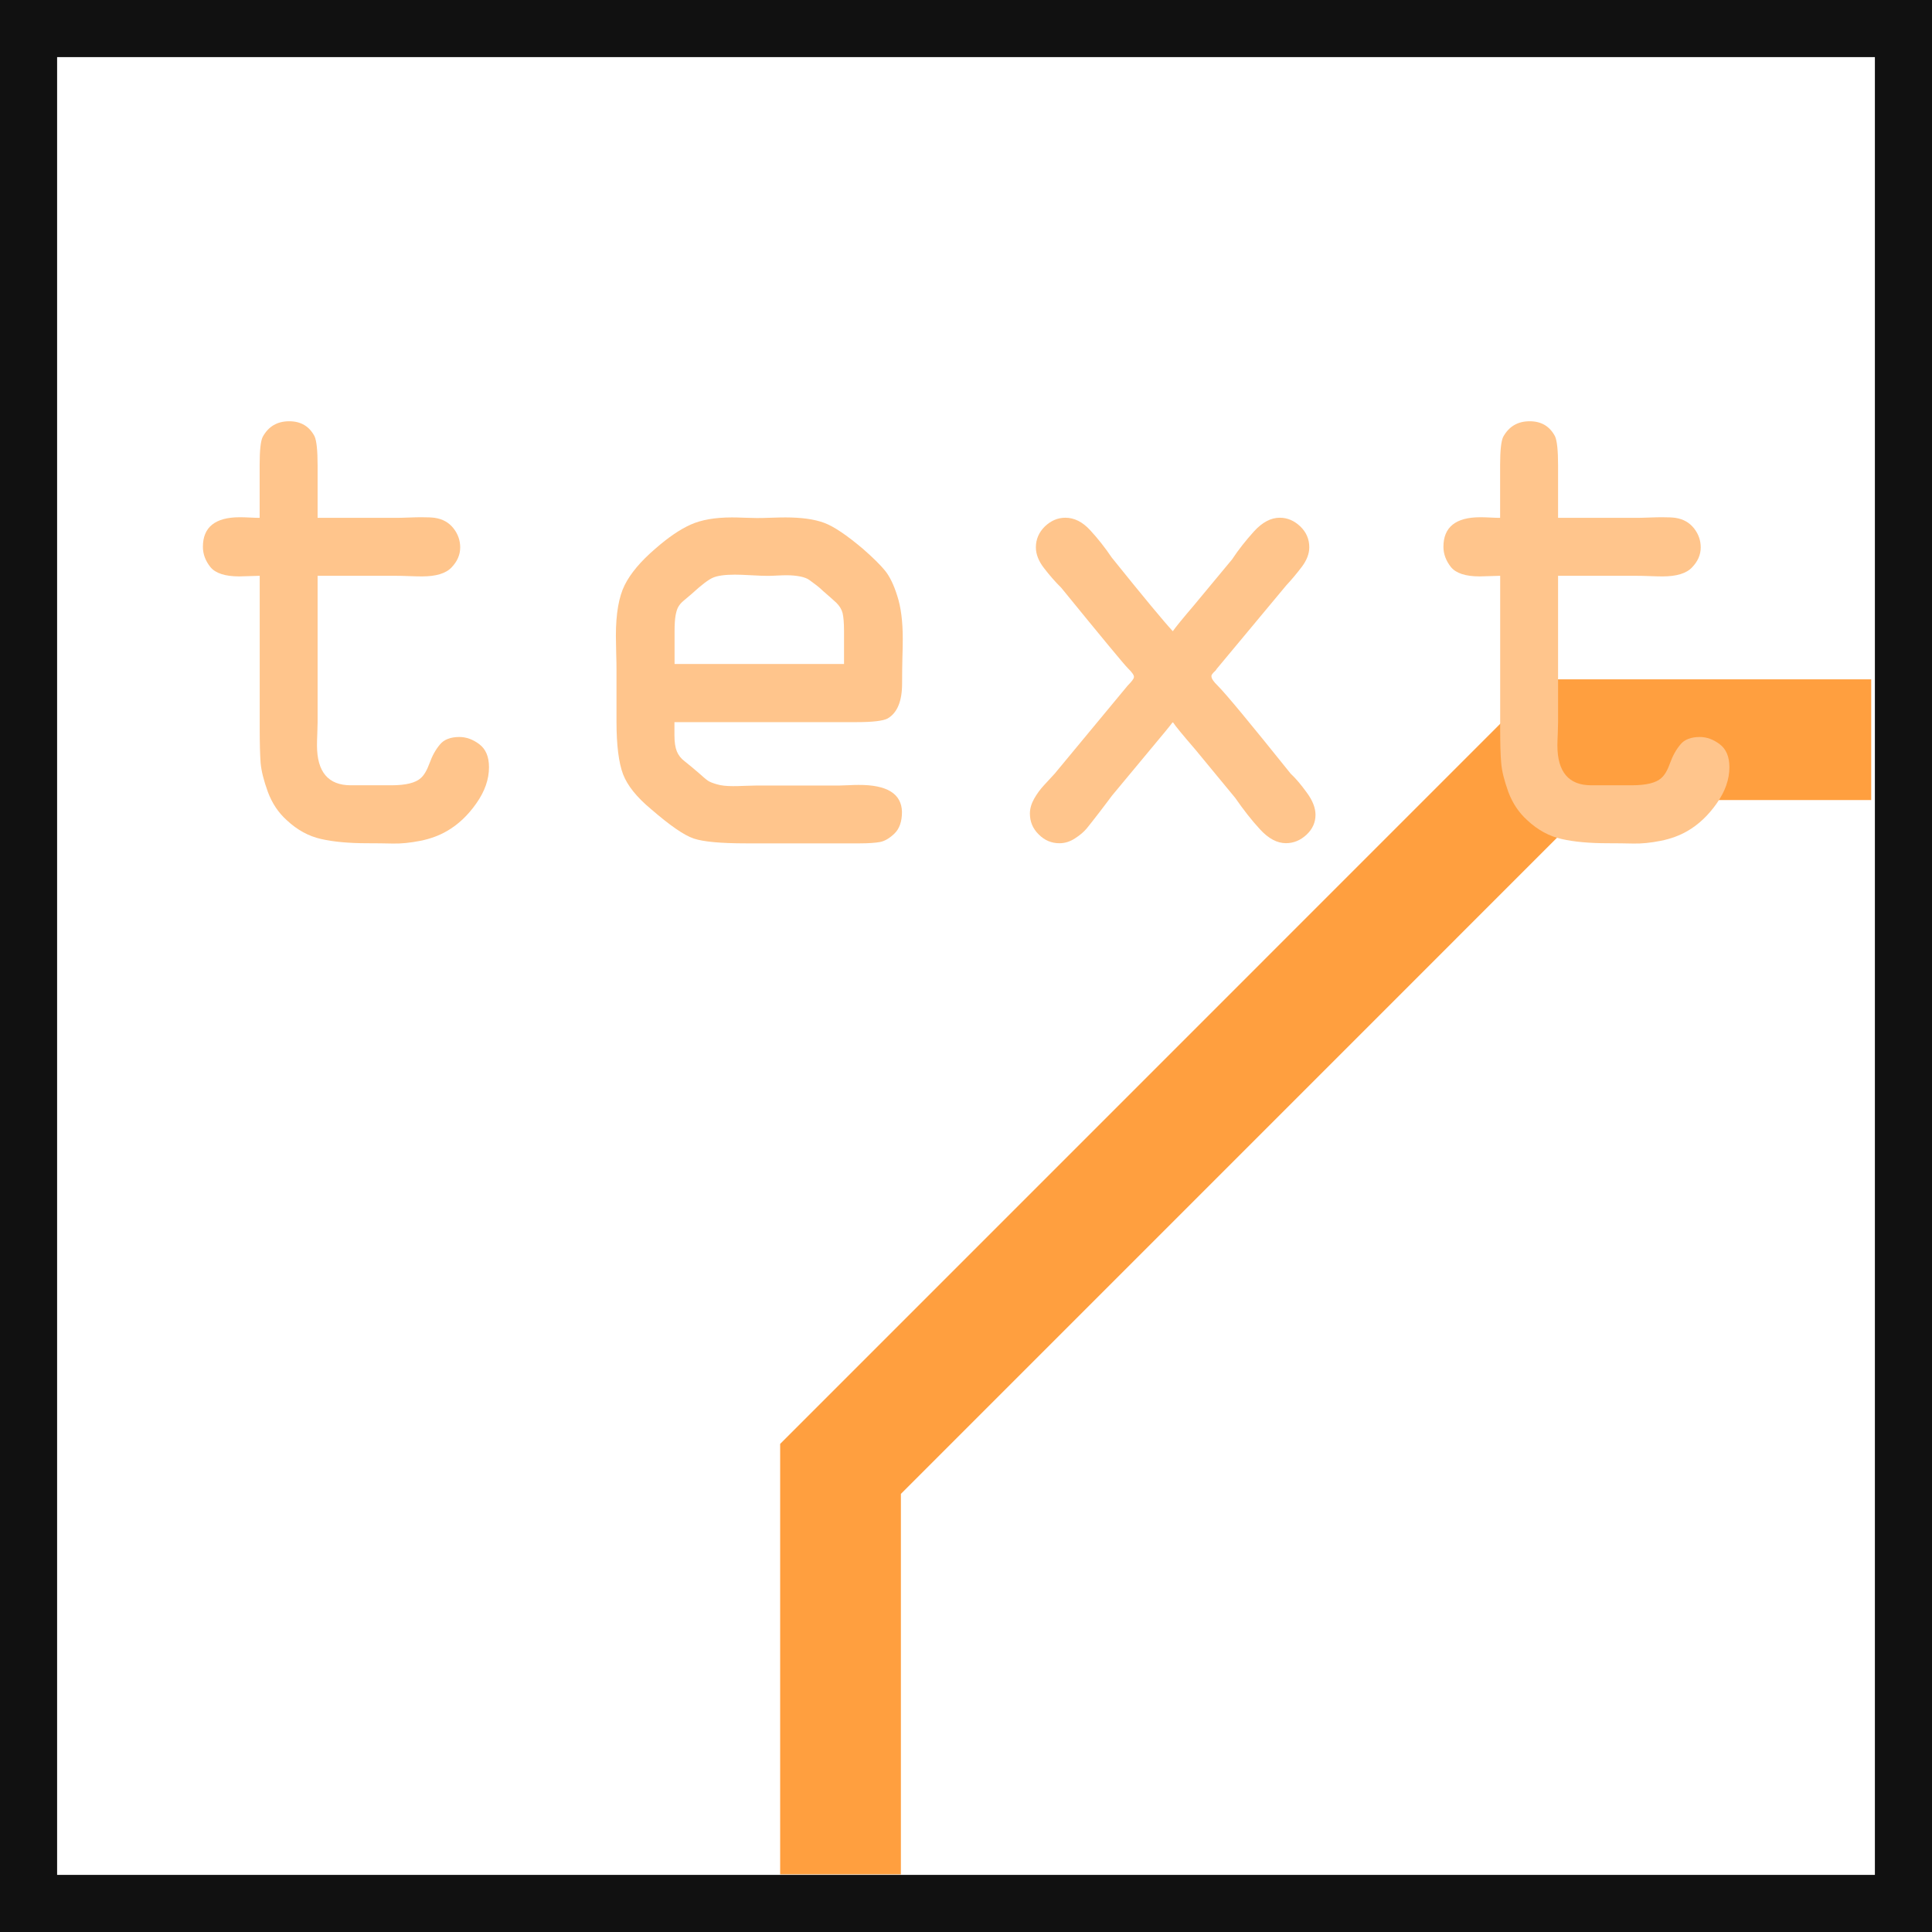
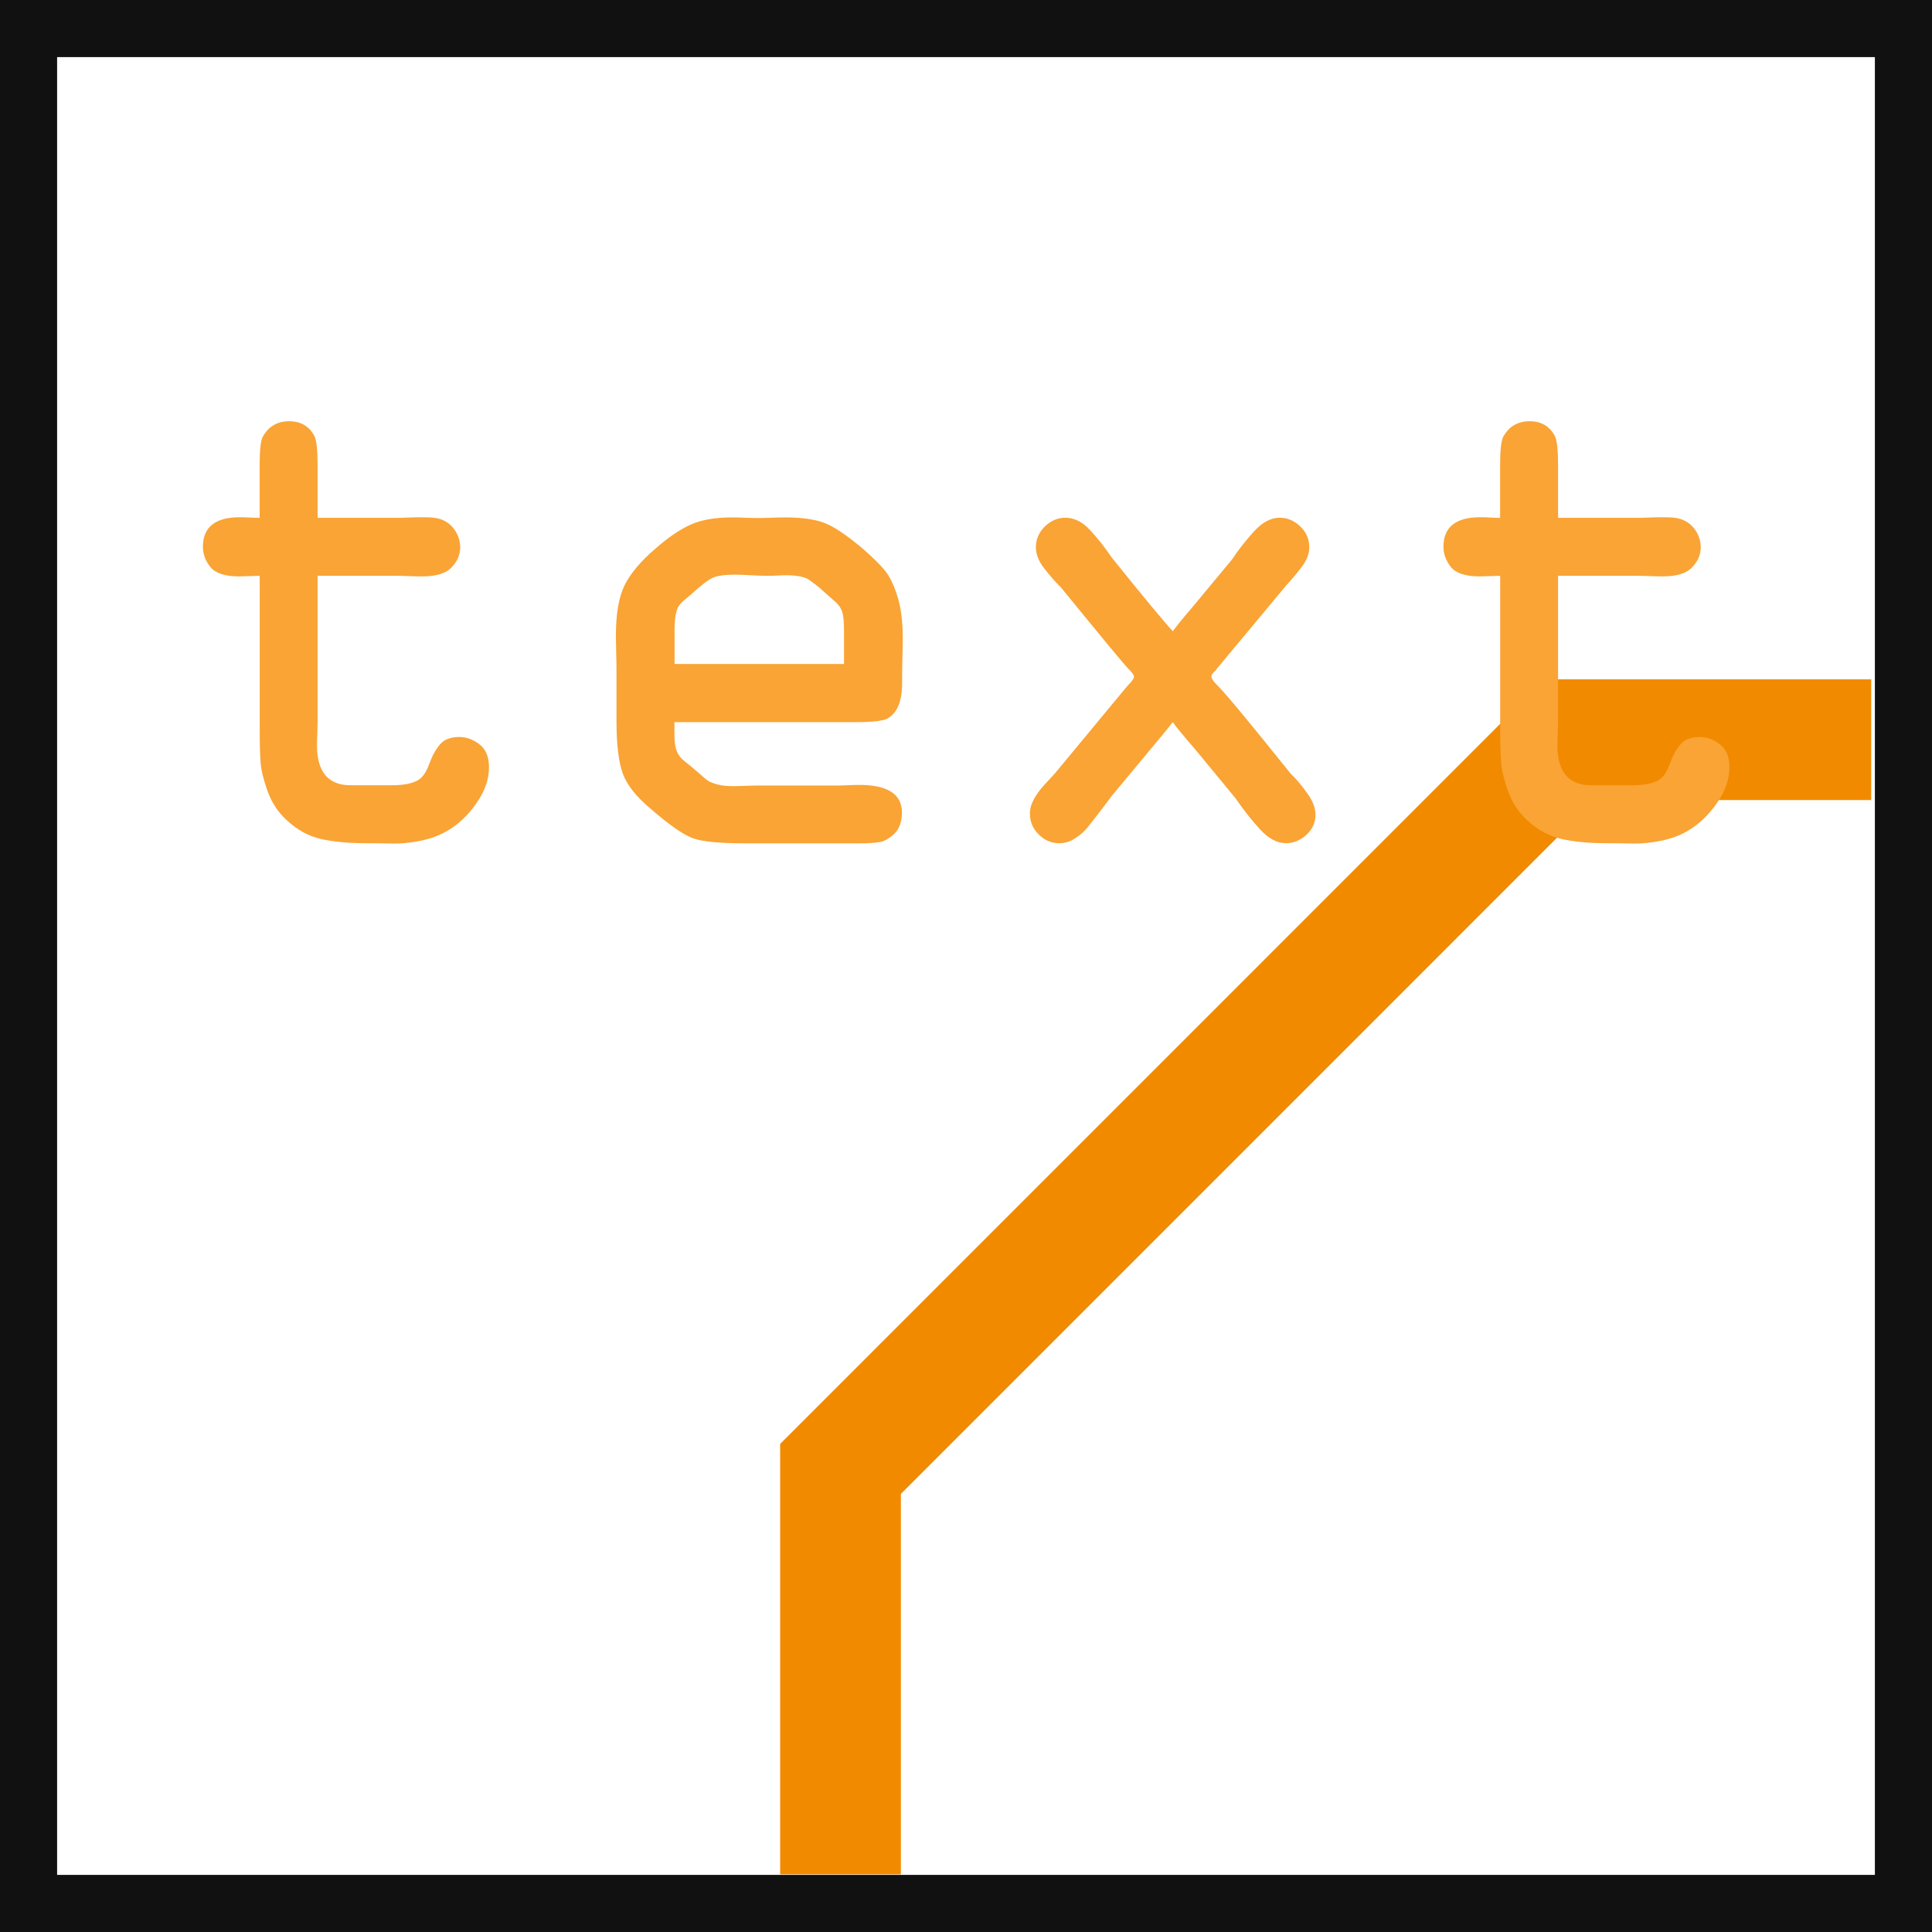
<svg xmlns="http://www.w3.org/2000/svg" version="1.1" id="Layer_1" x="0px" y="0px" width="32.003px" height="32.003px" viewBox="0 0 32.003 32.003" enable-background="new 0 0 32.003 32.003" xml:space="preserve">
  <g id="icon">
    <rect id="rect2383_3_" x="-0.026" y="-0.026" fill="#FFFFFF" stroke="#111111" stroke-width="1.944" width="32.055" height="32.055" />
-     <polyline fill="none" stroke="#FF9F3F" stroke-width="2" points="13.923,31.048 13.923,24.332 26.001,12.253 30.996,12.253  " />
+     <polyline fill="none" stroke="#f28a00" stroke-width="2" points="13.923,31.048 13.923,24.332 26.001,12.253 30.996,12.253  " />
    <g>
-       <path fill="#FFC58C" d="M3.361,9.058c0-0.326,0.204-0.49,0.61-0.49c0.04,0,0.097,0.001,0.17,0.005    c0.073,0.004,0.127,0.005,0.16,0.005v-0.88c0-0.24,0.017-0.393,0.05-0.46c0.094-0.173,0.24-0.26,0.44-0.26    c0.192,0,0.333,0.083,0.42,0.25c0.033,0.074,0.05,0.234,0.05,0.48v0.87h1.29c0.047,0,0.118-0.001,0.215-0.005    c0.097-0.004,0.168-0.005,0.215-0.005c0.102,0,0.174,0.003,0.222,0.01c0.133,0.02,0.235,0.079,0.31,0.175    c0.075,0.096,0.11,0.202,0.11,0.315c0,0.12-0.047,0.23-0.142,0.33c-0.093,0.1-0.257,0.15-0.488,0.15    c-0.048,0-0.119-0.001-0.217-0.005C6.679,9.539,6.608,9.538,6.561,9.538h-1.3v2.43c0,0.04-0.002,0.102-0.005,0.185    c-0.004,0.084-0.005,0.148-0.005,0.195c0,0.44,0.187,0.66,0.56,0.66h0.67c0.24,0,0.403-0.04,0.49-0.12    c0.054-0.047,0.102-0.13,0.146-0.25c0.043-0.12,0.1-0.222,0.17-0.305c0.068-0.084,0.178-0.125,0.323-0.125    c0.113,0,0.225,0.04,0.33,0.12c0.106,0.08,0.16,0.206,0.16,0.38c0,0.2-0.068,0.399-0.21,0.6c-0.14,0.2-0.304,0.354-0.49,0.46    c-0.126,0.073-0.272,0.127-0.438,0.16c-0.167,0.033-0.318,0.048-0.455,0.045c-0.137-0.003-0.278-0.005-0.425-0.005    c-0.301,0-0.555-0.023-0.762-0.07c-0.206-0.046-0.396-0.149-0.568-0.31c-0.142-0.127-0.245-0.283-0.315-0.47    c-0.068-0.187-0.108-0.347-0.12-0.48c-0.01-0.133-0.015-0.323-0.015-0.57v-2.53c-0.033,0-0.089,0.002-0.165,0.005    C4.06,9.546,4.002,9.548,3.962,9.548c-0.233,0-0.393-0.052-0.477-0.155C3.403,9.29,3.361,9.178,3.361,9.058z" />
-       <path fill="#FFC58C" d="M14.941,13.449c0,0.159-0.042,0.279-0.125,0.359s-0.165,0.127-0.245,0.141    c-0.079,0.013-0.188,0.021-0.329,0.021h-1.881c-0.42,0-0.71-0.026-0.869-0.08c-0.16-0.053-0.396-0.217-0.711-0.49    c-0.232-0.193-0.387-0.385-0.46-0.574c-0.072-0.19-0.109-0.482-0.109-0.875v-0.86c0-0.061-0.001-0.152-0.005-0.275    c-0.003-0.123-0.005-0.218-0.005-0.285c0-0.367,0.049-0.646,0.146-0.84c0.097-0.194,0.265-0.394,0.505-0.6    c0.213-0.187,0.408-0.32,0.585-0.4c0.177-0.08,0.405-0.12,0.686-0.12c0.047,0,0.116,0.001,0.21,0.005    c0.094,0.003,0.16,0.005,0.2,0.005c0.054,0,0.134-0.001,0.239-0.005c0.106-0.004,0.188-0.005,0.24-0.005    c0.267,0,0.479,0.03,0.64,0.09c0.161,0.06,0.373,0.204,0.641,0.43c0.167,0.146,0.289,0.267,0.365,0.36    c0.076,0.093,0.146,0.233,0.204,0.42c0.061,0.187,0.091,0.423,0.091,0.71c0,0.086-0.002,0.192-0.006,0.315    c-0.003,0.124-0.005,0.266-0.005,0.425c0,0.294-0.08,0.487-0.239,0.58c-0.073,0.04-0.246,0.061-0.521,0.061h-3.011v0.22    c0,0.113,0.014,0.202,0.04,0.265c0.026,0.063,0.069,0.119,0.131,0.165c0.06,0.047,0.136,0.11,0.229,0.19    c0.073,0.066,0.125,0.11,0.155,0.13c0.03,0.021,0.08,0.04,0.149,0.06c0.069,0.021,0.158,0.03,0.266,0.03    c0.046,0,0.113-0.001,0.2-0.005c0.086-0.003,0.148-0.005,0.188-0.005h1.37c0.026,0,0.076-0.002,0.15-0.005    c0.073-0.004,0.13-0.005,0.17-0.005C14.694,12.999,14.934,13.148,14.941,13.449z M13.981,10.999v-0.55    c0-0.133-0.009-0.23-0.024-0.295c-0.017-0.064-0.053-0.12-0.104-0.17c-0.054-0.05-0.127-0.115-0.22-0.195    c-0.034-0.033-0.07-0.065-0.11-0.095c-0.04-0.03-0.078-0.059-0.114-0.085c-0.036-0.027-0.089-0.047-0.155-0.06    c-0.066-0.013-0.141-0.02-0.22-0.02c-0.04,0-0.096,0.001-0.165,0.005c-0.07,0.004-0.121,0.005-0.155,0.005    c-0.053,0-0.143-0.003-0.266-0.01c-0.122-0.007-0.215-0.01-0.274-0.01c-0.166,0-0.288,0.017-0.364,0.05    c-0.077,0.033-0.195,0.124-0.354,0.27c-0.055,0.046-0.1,0.085-0.136,0.115c-0.036,0.03-0.064,0.063-0.085,0.1    c-0.021,0.037-0.034,0.085-0.045,0.145c-0.01,0.06-0.016,0.145-0.016,0.25v0.55H13.981z" />
-       <path fill="#FFC58C" d="M19.421,11.968c-0.033,0.047-0.153,0.193-0.36,0.44l-0.64,0.77c-0.041,0.054-0.108,0.145-0.205,0.271    c-0.098,0.126-0.168,0.218-0.215,0.274c-0.047,0.056-0.111,0.112-0.195,0.165c-0.083,0.054-0.168,0.08-0.256,0.08    c-0.133,0-0.247-0.048-0.344-0.146c-0.099-0.097-0.146-0.212-0.146-0.346c0-0.08,0.023-0.161,0.07-0.245    c0.047-0.083,0.101-0.156,0.16-0.22c0.059-0.063,0.119-0.128,0.18-0.195l1.21-1.46c0.065-0.066,0.103-0.113,0.103-0.14    c0.006-0.026-0.027-0.076-0.103-0.15c-0.06-0.06-0.427-0.503-1.101-1.33c-0.101-0.1-0.195-0.208-0.285-0.325    c-0.09-0.116-0.135-0.231-0.135-0.345c0-0.133,0.051-0.249,0.148-0.345c0.102-0.097,0.214-0.145,0.341-0.145    c0.146,0,0.283,0.068,0.409,0.205c0.127,0.137,0.247,0.289,0.359,0.455c0.525,0.653,0.863,1.06,1.011,1.22    c0.047-0.067,0.163-0.21,0.351-0.43l0.631-0.76c0.105-0.16,0.229-0.315,0.364-0.465c0.138-0.15,0.278-0.225,0.427-0.225    c0.125,0,0.238,0.048,0.34,0.145c0.1,0.097,0.148,0.212,0.148,0.345c0,0.106-0.042,0.215-0.125,0.325    c-0.084,0.11-0.169,0.212-0.256,0.305l-1.141,1.37c-0.006,0.007-0.018,0.021-0.029,0.04c-0.053,0.047-0.076,0.08-0.069,0.101    c0,0.033,0.033,0.083,0.101,0.149c0.141,0.141,0.543,0.627,1.211,1.46c0.08,0.074,0.168,0.177,0.265,0.311    c0.099,0.133,0.146,0.257,0.146,0.37c0,0.126-0.049,0.236-0.149,0.33c-0.101,0.093-0.213,0.14-0.341,0.14    c-0.146,0-0.289-0.076-0.43-0.23c-0.141-0.152-0.275-0.326-0.41-0.52l-0.66-0.8c-0.213-0.247-0.336-0.396-0.369-0.45    L19.421,11.968L19.421,11.968z" />
-       <path fill="#FFC58C" d="M23.91,9.058c0-0.326,0.203-0.49,0.609-0.49c0.04,0,0.098,0.001,0.17,0.005    c0.073,0.004,0.127,0.005,0.16,0.005v-0.88c0-0.24,0.018-0.393,0.05-0.46c0.095-0.173,0.24-0.26,0.44-0.26    c0.193,0,0.332,0.083,0.42,0.25c0.033,0.074,0.05,0.234,0.05,0.48v0.87h1.29c0.047,0,0.117-0.001,0.215-0.005    c0.098-0.004,0.168-0.005,0.215-0.005c0.102,0,0.176,0.003,0.223,0.01c0.133,0.02,0.234,0.079,0.31,0.175    c0.075,0.096,0.11,0.202,0.11,0.315c0,0.12-0.047,0.23-0.143,0.33c-0.093,0.1-0.257,0.15-0.488,0.15    c-0.047,0-0.119-0.001-0.215-0.005c-0.099-0.004-0.168-0.005-0.217-0.005h-1.3v2.43c0,0.04-0.002,0.102-0.005,0.185    c-0.004,0.084-0.006,0.148-0.006,0.195c0,0.44,0.188,0.66,0.561,0.66h0.67c0.24,0,0.403-0.04,0.49-0.12    c0.055-0.047,0.104-0.13,0.146-0.25c0.043-0.12,0.1-0.222,0.17-0.305c0.067-0.084,0.178-0.125,0.324-0.125    c0.111,0,0.223,0.04,0.328,0.12c0.106,0.08,0.16,0.206,0.16,0.38c0,0.2-0.068,0.399-0.21,0.6c-0.14,0.2-0.304,0.354-0.489,0.46    c-0.127,0.073-0.273,0.127-0.439,0.16c-0.166,0.033-0.317,0.048-0.454,0.045c-0.138-0.003-0.278-0.005-0.425-0.005    c-0.301,0-0.555-0.023-0.762-0.07c-0.205-0.046-0.396-0.149-0.568-0.31c-0.141-0.127-0.245-0.283-0.315-0.47    c-0.067-0.187-0.108-0.347-0.118-0.48c-0.012-0.133-0.017-0.323-0.017-0.57v-2.53c-0.033,0-0.089,0.002-0.165,0.005    c-0.077,0.003-0.135,0.005-0.176,0.005c-0.232,0-0.391-0.052-0.475-0.155C23.953,9.29,23.91,9.178,23.91,9.058z" />
+       <path fill="#f9a435" d="M3.361,9.058c0-0.326,0.204-0.49,0.61-0.49c0.04,0,0.097,0.001,0.17,0.005    c0.073,0.004,0.127,0.005,0.16,0.005v-0.88c0-0.24,0.017-0.393,0.05-0.46c0.094-0.173,0.24-0.26,0.44-0.26    c0.192,0,0.333,0.083,0.42,0.25c0.033,0.074,0.05,0.234,0.05,0.48v0.87h1.29c0.047,0,0.118-0.001,0.215-0.005    c0.097-0.004,0.168-0.005,0.215-0.005c0.102,0,0.174,0.003,0.222,0.01c0.133,0.02,0.235,0.079,0.31,0.175    c0.075,0.096,0.11,0.202,0.11,0.315c0,0.12-0.047,0.23-0.142,0.33c-0.093,0.1-0.257,0.15-0.488,0.15    c-0.048,0-0.119-0.001-0.217-0.005C6.679,9.539,6.608,9.538,6.561,9.538h-1.3v2.43c0,0.04-0.002,0.102-0.005,0.185    c-0.004,0.084-0.005,0.148-0.005,0.195c0,0.44,0.187,0.66,0.56,0.66h0.67c0.24,0,0.403-0.04,0.49-0.12    c0.054-0.047,0.102-0.13,0.146-0.25c0.043-0.12,0.1-0.222,0.17-0.305c0.068-0.084,0.178-0.125,0.323-0.125    c0.113,0,0.225,0.04,0.33,0.12c0.106,0.08,0.16,0.206,0.16,0.38c0,0.2-0.068,0.399-0.21,0.6c-0.14,0.2-0.304,0.354-0.49,0.46    c-0.126,0.073-0.272,0.127-0.438,0.16c-0.167,0.033-0.318,0.048-0.455,0.045c-0.137-0.003-0.278-0.005-0.425-0.005    c-0.301,0-0.555-0.023-0.762-0.07c-0.206-0.046-0.396-0.149-0.568-0.31c-0.142-0.127-0.245-0.283-0.315-0.47    c-0.068-0.187-0.108-0.347-0.12-0.48c-0.01-0.133-0.015-0.323-0.015-0.57v-2.53c-0.033,0-0.089,0.002-0.165,0.005    C4.06,9.546,4.002,9.548,3.962,9.548c-0.233,0-0.393-0.052-0.477-0.155C3.403,9.29,3.361,9.178,3.361,9.058z" />
+       <path fill="#f9a435" d="M14.941,13.449c0,0.159-0.042,0.279-0.125,0.359s-0.165,0.127-0.245,0.141    c-0.079,0.013-0.188,0.021-0.329,0.021h-1.881c-0.42,0-0.71-0.026-0.869-0.08c-0.16-0.053-0.396-0.217-0.711-0.49    c-0.232-0.193-0.387-0.385-0.46-0.574c-0.072-0.19-0.109-0.482-0.109-0.875v-0.86c0-0.061-0.001-0.152-0.005-0.275    c-0.003-0.123-0.005-0.218-0.005-0.285c0-0.367,0.049-0.646,0.146-0.84c0.097-0.194,0.265-0.394,0.505-0.6    c0.213-0.187,0.408-0.32,0.585-0.4c0.177-0.08,0.405-0.12,0.686-0.12c0.047,0,0.116,0.001,0.21,0.005    c0.094,0.003,0.16,0.005,0.2,0.005c0.054,0,0.134-0.001,0.239-0.005c0.106-0.004,0.188-0.005,0.24-0.005    c0.267,0,0.479,0.03,0.64,0.09c0.161,0.06,0.373,0.204,0.641,0.43c0.167,0.146,0.289,0.267,0.365,0.36    c0.076,0.093,0.146,0.233,0.204,0.42c0.061,0.187,0.091,0.423,0.091,0.71c0,0.086-0.002,0.192-0.006,0.315    c-0.003,0.124-0.005,0.266-0.005,0.425c0,0.294-0.08,0.487-0.239,0.58c-0.073,0.04-0.246,0.061-0.521,0.061h-3.011v0.22    c0,0.113,0.014,0.202,0.04,0.265c0.026,0.063,0.069,0.119,0.131,0.165c0.06,0.047,0.136,0.11,0.229,0.19    c0.073,0.066,0.125,0.11,0.155,0.13c0.03,0.021,0.08,0.04,0.149,0.06c0.069,0.021,0.158,0.03,0.266,0.03    c0.046,0,0.113-0.001,0.2-0.005c0.086-0.003,0.148-0.005,0.188-0.005h1.37c0.026,0,0.076-0.002,0.15-0.005    c0.073-0.004,0.13-0.005,0.17-0.005C14.694,12.999,14.934,13.148,14.941,13.449z M13.981,10.999v-0.55    c0-0.133-0.009-0.23-0.024-0.295c-0.017-0.064-0.053-0.12-0.104-0.17c-0.054-0.05-0.127-0.115-0.22-0.195    c-0.034-0.033-0.07-0.065-0.11-0.095c-0.04-0.03-0.078-0.059-0.114-0.085c-0.036-0.027-0.089-0.047-0.155-0.06    c-0.066-0.013-0.141-0.02-0.22-0.02c-0.04,0-0.096,0.001-0.165,0.005c-0.07,0.004-0.121,0.005-0.155,0.005    c-0.053,0-0.143-0.003-0.266-0.01c-0.122-0.007-0.215-0.01-0.274-0.01c-0.166,0-0.288,0.017-0.364,0.05    c-0.077,0.033-0.195,0.124-0.354,0.27c-0.055,0.046-0.1,0.085-0.136,0.115c-0.036,0.03-0.064,0.063-0.085,0.1    c-0.021,0.037-0.034,0.085-0.045,0.145c-0.01,0.06-0.016,0.145-0.016,0.25v0.55H13.981z" />
+       <path fill="#f9a435" d="M19.421,11.968c-0.033,0.047-0.153,0.193-0.36,0.44l-0.64,0.77c-0.041,0.054-0.108,0.145-0.205,0.271    c-0.098,0.126-0.168,0.218-0.215,0.274c-0.047,0.056-0.111,0.112-0.195,0.165c-0.083,0.054-0.168,0.08-0.256,0.08    c-0.133,0-0.247-0.048-0.344-0.146c-0.099-0.097-0.146-0.212-0.146-0.346c0-0.08,0.023-0.161,0.07-0.245    c0.047-0.083,0.101-0.156,0.16-0.22c0.059-0.063,0.119-0.128,0.18-0.195l1.21-1.46c0.065-0.066,0.103-0.113,0.103-0.14    c0.006-0.026-0.027-0.076-0.103-0.15c-0.06-0.06-0.427-0.503-1.101-1.33c-0.101-0.1-0.195-0.208-0.285-0.325    c-0.09-0.116-0.135-0.231-0.135-0.345c0-0.133,0.051-0.249,0.148-0.345c0.102-0.097,0.214-0.145,0.341-0.145    c0.146,0,0.283,0.068,0.409,0.205c0.127,0.137,0.247,0.289,0.359,0.455c0.525,0.653,0.863,1.06,1.011,1.22    c0.047-0.067,0.163-0.21,0.351-0.43l0.631-0.76c0.105-0.16,0.229-0.315,0.364-0.465c0.138-0.15,0.278-0.225,0.427-0.225    c0.125,0,0.238,0.048,0.34,0.145c0.1,0.097,0.148,0.212,0.148,0.345c0,0.106-0.042,0.215-0.125,0.325    c-0.084,0.11-0.169,0.212-0.256,0.305l-1.141,1.37c-0.006,0.007-0.018,0.021-0.029,0.04c-0.053,0.047-0.076,0.08-0.069,0.101    c0,0.033,0.033,0.083,0.101,0.149c0.141,0.141,0.543,0.627,1.211,1.46c0.08,0.074,0.168,0.177,0.265,0.311    c0.099,0.133,0.146,0.257,0.146,0.37c0,0.126-0.049,0.236-0.149,0.33c-0.101,0.093-0.213,0.14-0.341,0.14    c-0.146,0-0.289-0.076-0.43-0.23c-0.141-0.152-0.275-0.326-0.41-0.52l-0.66-0.8c-0.213-0.247-0.336-0.396-0.369-0.45    L19.421,11.968L19.421,11.968z" />
+       <path fill="#f9a435" d="M23.91,9.058c0-0.326,0.203-0.49,0.609-0.49c0.04,0,0.098,0.001,0.17,0.005    c0.073,0.004,0.127,0.005,0.16,0.005v-0.88c0-0.24,0.018-0.393,0.05-0.46c0.095-0.173,0.24-0.26,0.44-0.26    c0.193,0,0.332,0.083,0.42,0.25c0.033,0.074,0.05,0.234,0.05,0.48v0.87h1.29c0.047,0,0.117-0.001,0.215-0.005    c0.098-0.004,0.168-0.005,0.215-0.005c0.102,0,0.176,0.003,0.223,0.01c0.133,0.02,0.234,0.079,0.31,0.175    c0.075,0.096,0.11,0.202,0.11,0.315c0,0.12-0.047,0.23-0.143,0.33c-0.093,0.1-0.257,0.15-0.488,0.15    c-0.047,0-0.119-0.001-0.215-0.005c-0.099-0.004-0.168-0.005-0.217-0.005h-1.3v2.43c0,0.04-0.002,0.102-0.005,0.185    c-0.004,0.084-0.006,0.148-0.006,0.195c0,0.44,0.188,0.66,0.561,0.66h0.67c0.24,0,0.403-0.04,0.49-0.12    c0.055-0.047,0.104-0.13,0.146-0.25c0.043-0.12,0.1-0.222,0.17-0.305c0.067-0.084,0.178-0.125,0.324-0.125    c0.111,0,0.223,0.04,0.328,0.12c0.106,0.08,0.16,0.206,0.16,0.38c0,0.2-0.068,0.399-0.21,0.6c-0.14,0.2-0.304,0.354-0.489,0.46    c-0.127,0.073-0.273,0.127-0.439,0.16c-0.166,0.033-0.317,0.048-0.454,0.045c-0.138-0.003-0.278-0.005-0.425-0.005    c-0.301,0-0.555-0.023-0.762-0.07c-0.205-0.046-0.396-0.149-0.568-0.31c-0.141-0.127-0.245-0.283-0.315-0.47    c-0.067-0.187-0.108-0.347-0.118-0.48c-0.012-0.133-0.017-0.323-0.017-0.57v-2.53c-0.033,0-0.089,0.002-0.165,0.005    c-0.077,0.003-0.135,0.005-0.176,0.005c-0.232,0-0.391-0.052-0.475-0.155C23.953,9.29,23.91,9.178,23.91,9.058z" />
    </g>
  </g>
</svg>
